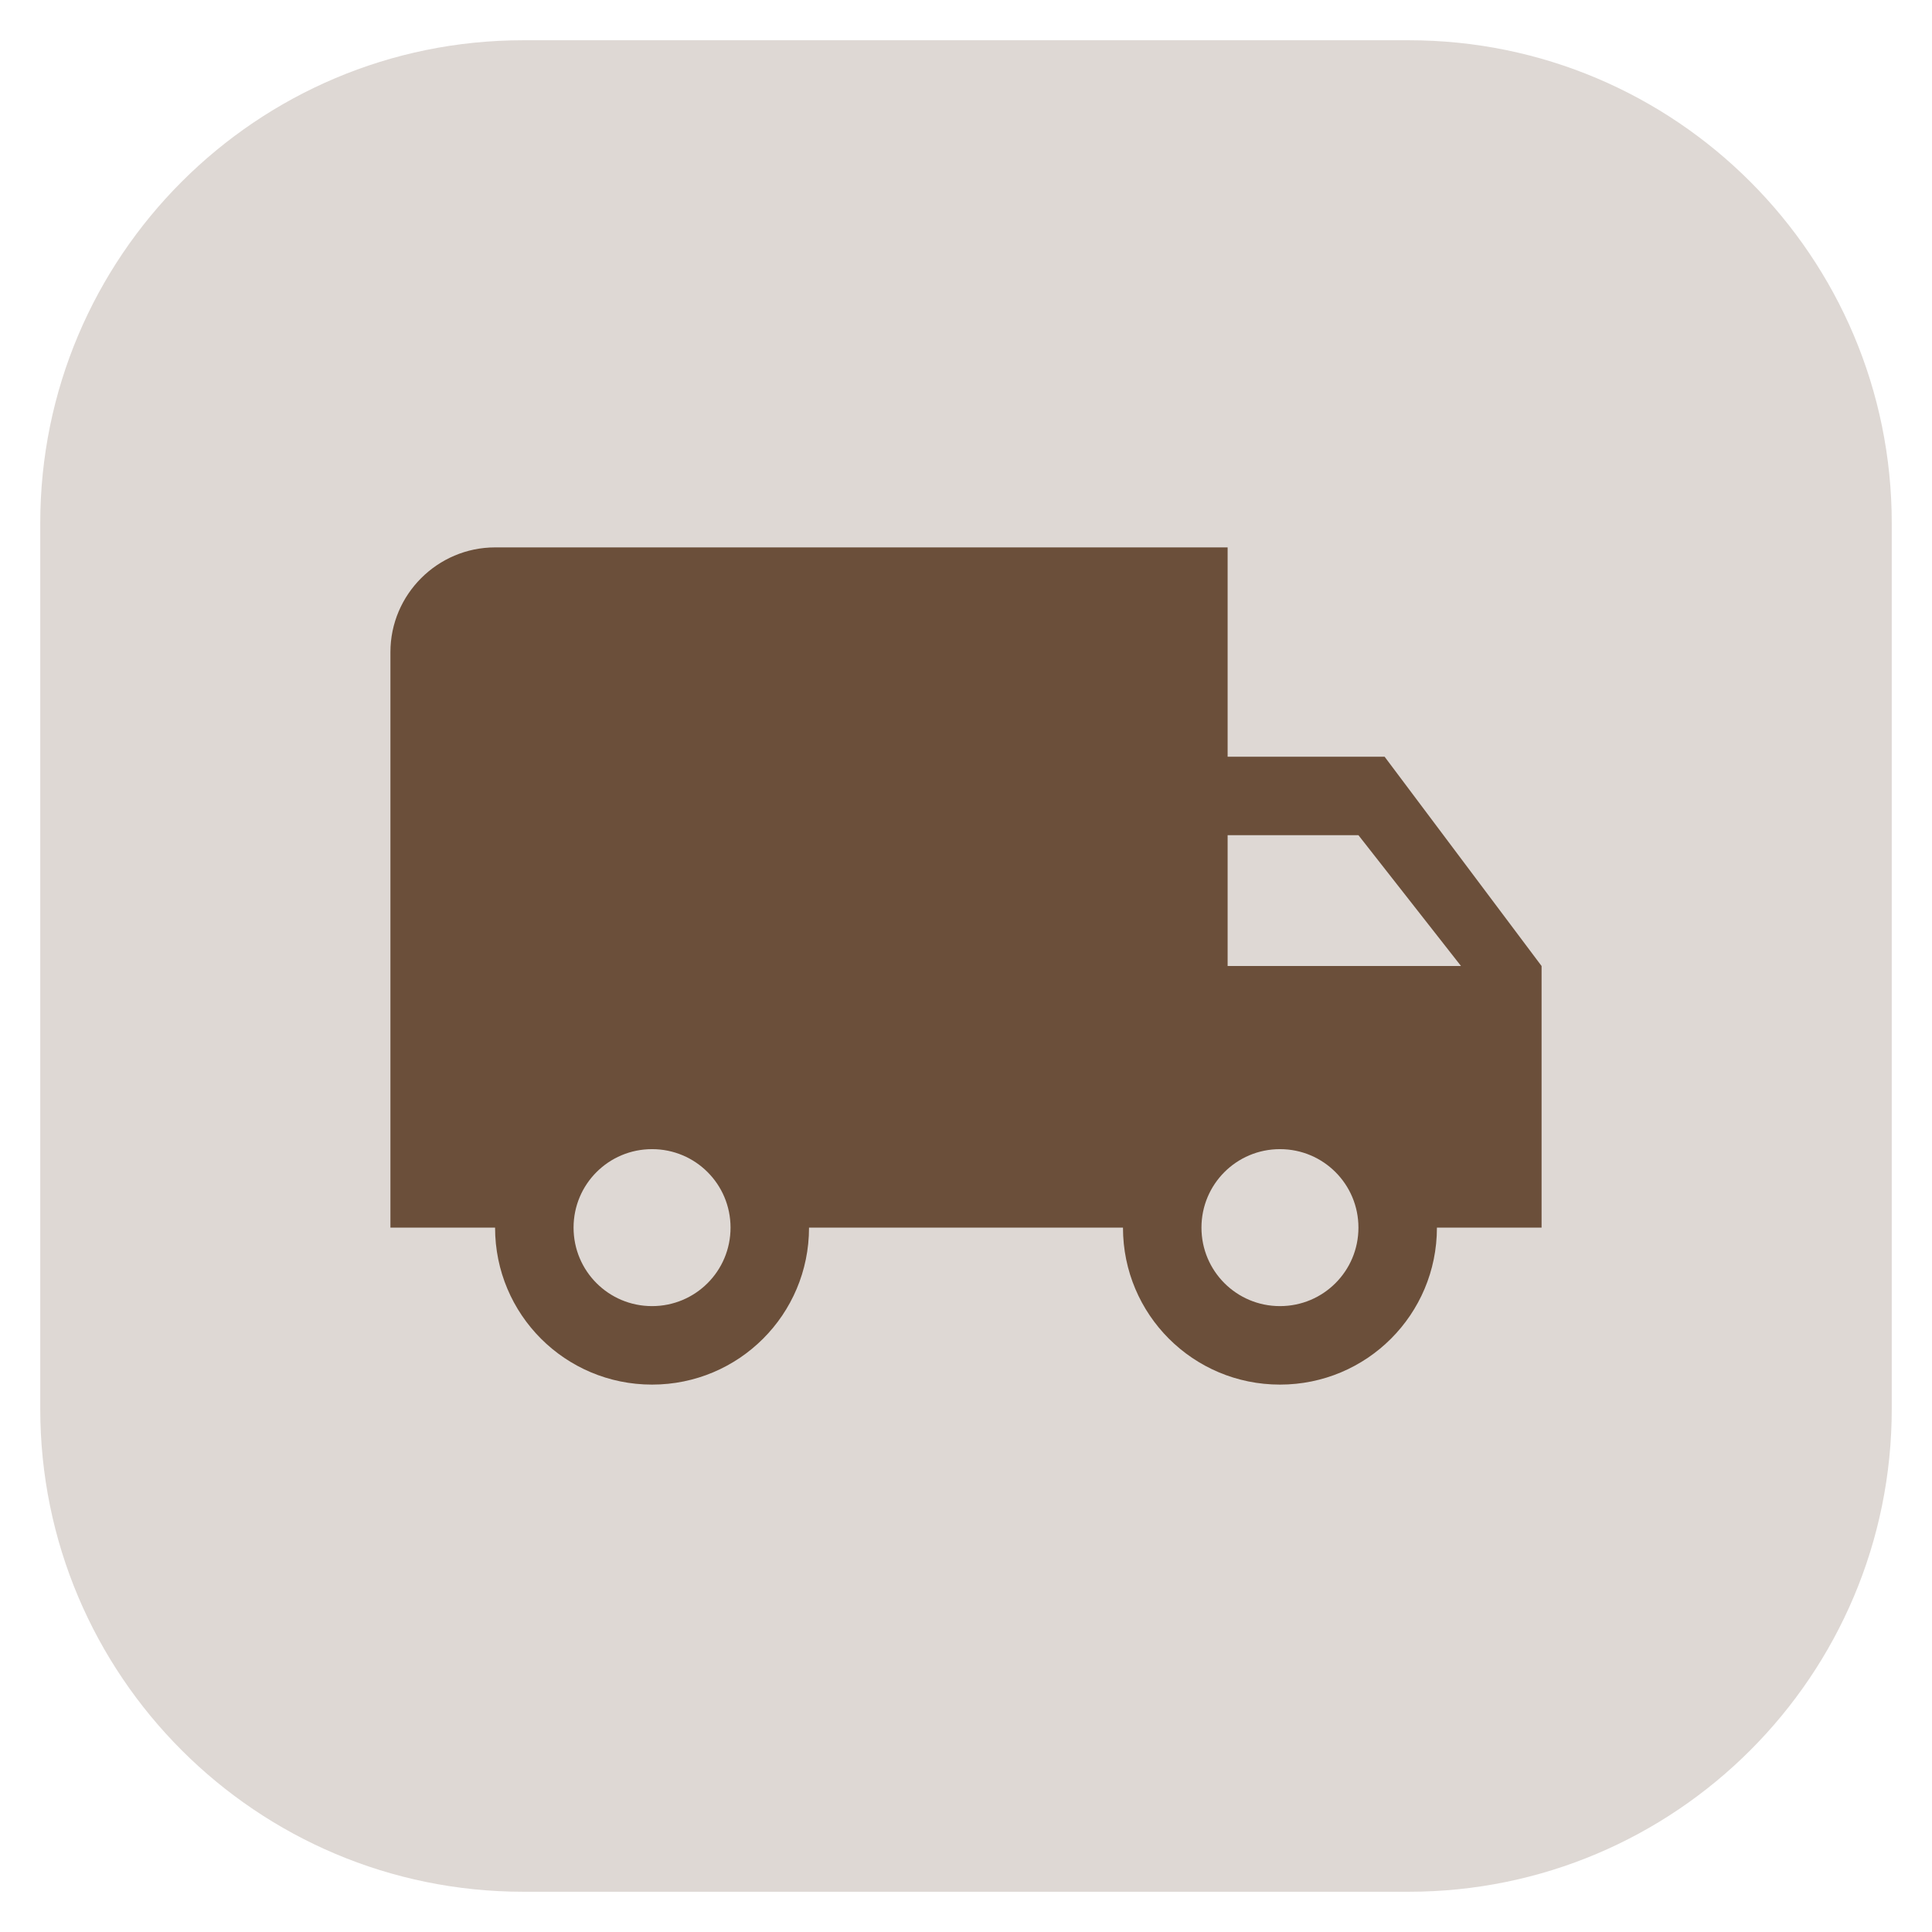
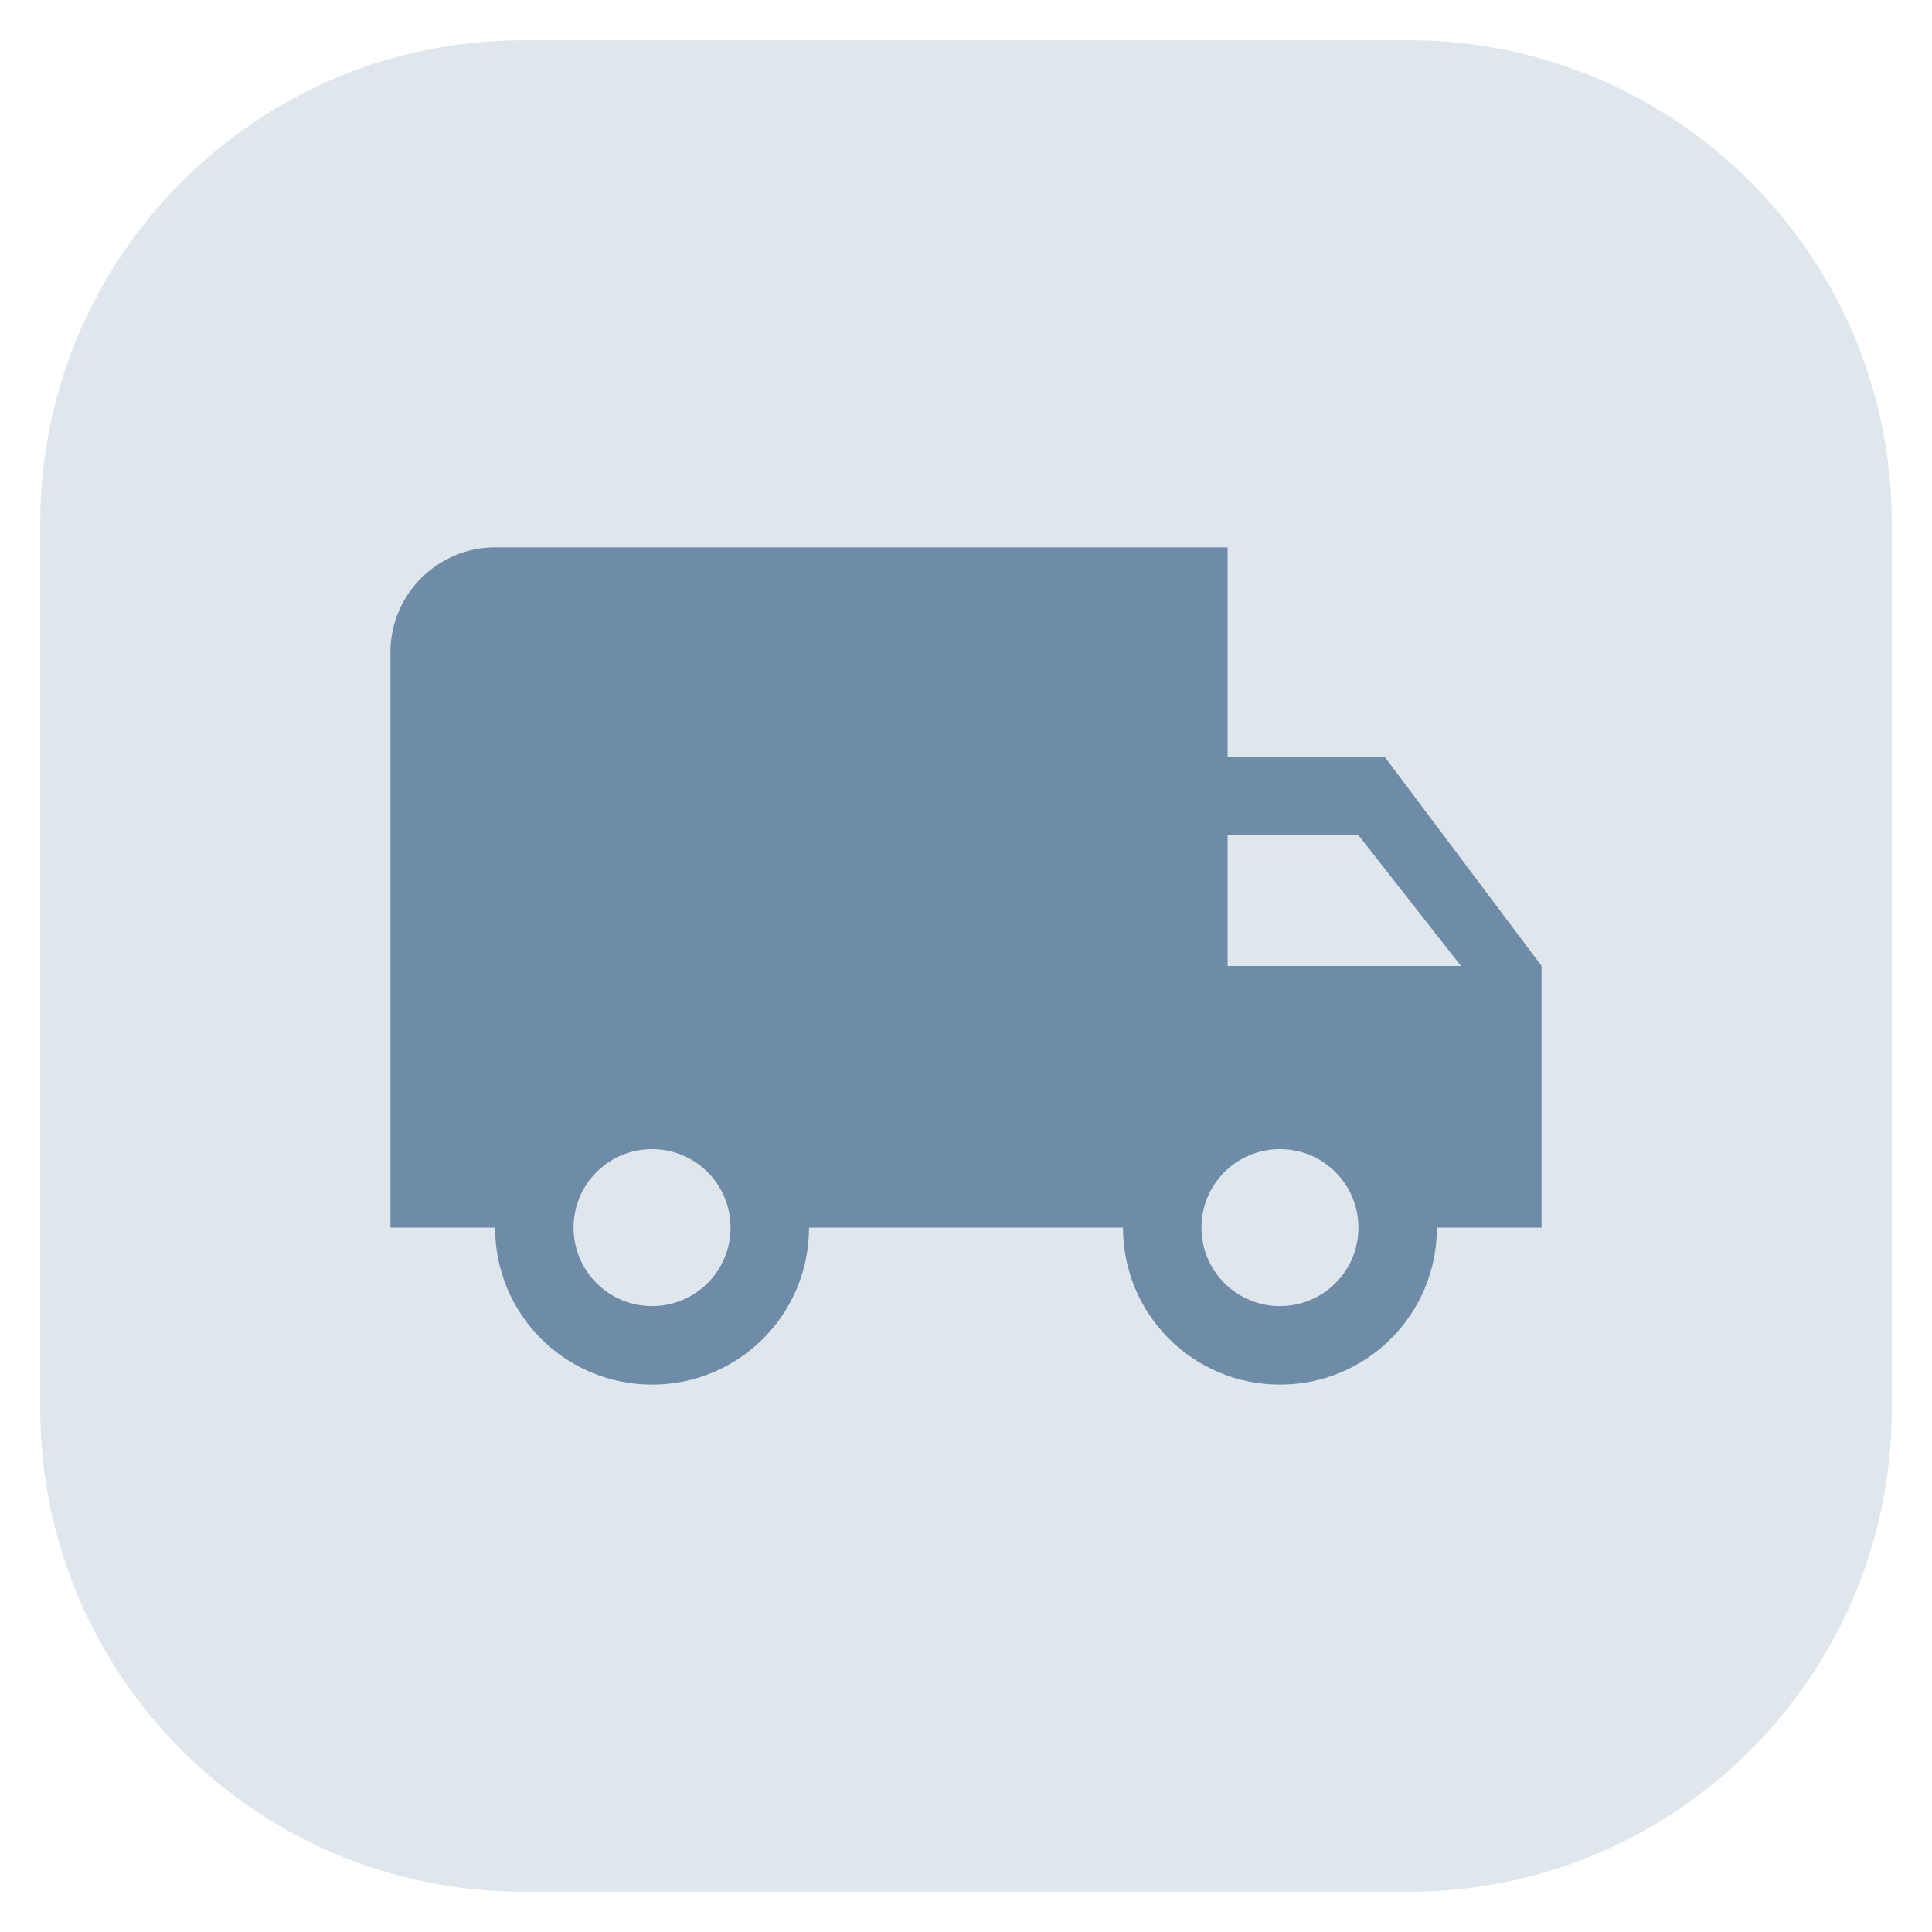
<svg xmlns="http://www.w3.org/2000/svg" width="24" height="24" viewBox="0 0 24 24">
-   <rect x="0.5" y="0.5" width="23" height="23" rx="6" fill="#ded8d4" />
+   <rect x="0.5" y="0.5" width="23" height="23" rx="6" fill="#dfe6ec" />
  <g transform="translate(4.2 4.2) scale(0.65)">
-     <path fill="#6b4f3a" d="M20 8h-3V4H3c-1.1 0-2 .9-2 2v11h2c0 1.66 1.34 3 3 3s3-1.34 3-3h6c0 1.66 1.34 3 3 3s3-1.34 3-3h2v-5l-3-4zM6 18.5c-.83 0-1.5-.67-1.5-1.5s.67-1.5 1.5-1.5 1.5.67 1.5 1.5-.67 1.5-1.5 1.5zm13.5-9l1.96 2.5H17V9.5h2.5zm-1.5 9c-.83 0-1.5-.67-1.5-1.5s.67-1.5 1.5-1.5 1.5.67 1.5 1.5-.67 1.5-1.5 1.5z" />
+     <path fill="#6e8ca8" d="M20 8h-3V4H3c-1.1 0-2 .9-2 2v11h2c0 1.66 1.34 3 3 3s3-1.34 3-3h6c0 1.66 1.34 3 3 3s3-1.34 3-3h2v-5l-3-4zM6 18.5c-.83 0-1.5-.67-1.5-1.5s.67-1.5 1.5-1.5 1.5.67 1.5 1.5-.67 1.5-1.5 1.5zm13.5-9l1.96 2.5H17V9.5h2.5zm-1.5 9c-.83 0-1.5-.67-1.5-1.5s.67-1.5 1.5-1.5 1.5.67 1.5 1.5-.67 1.5-1.5 1.5z" />
  </g>
</svg>
